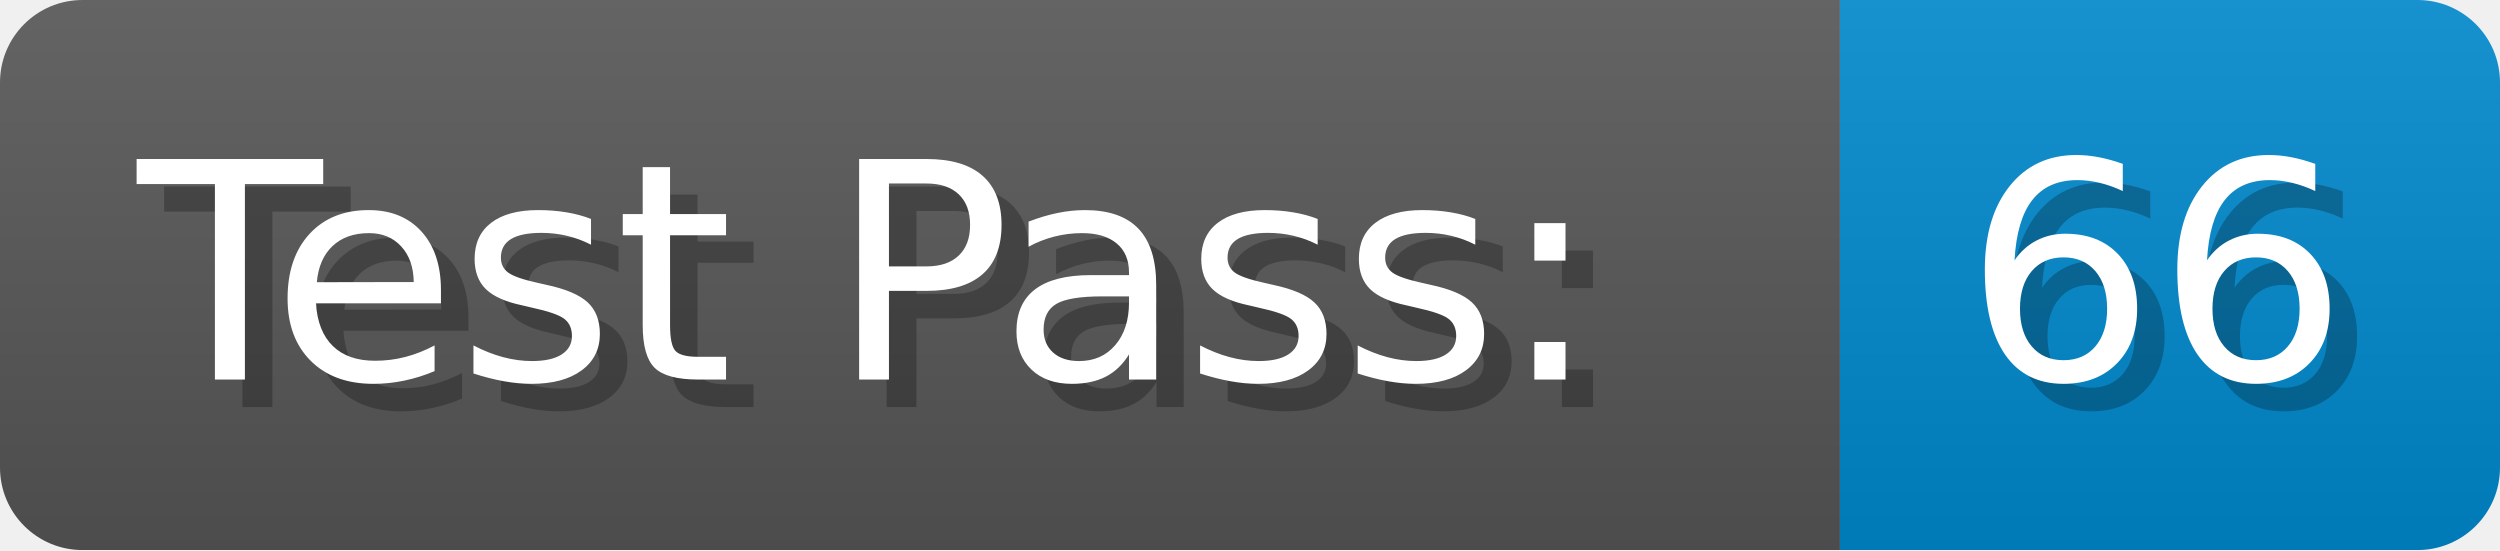
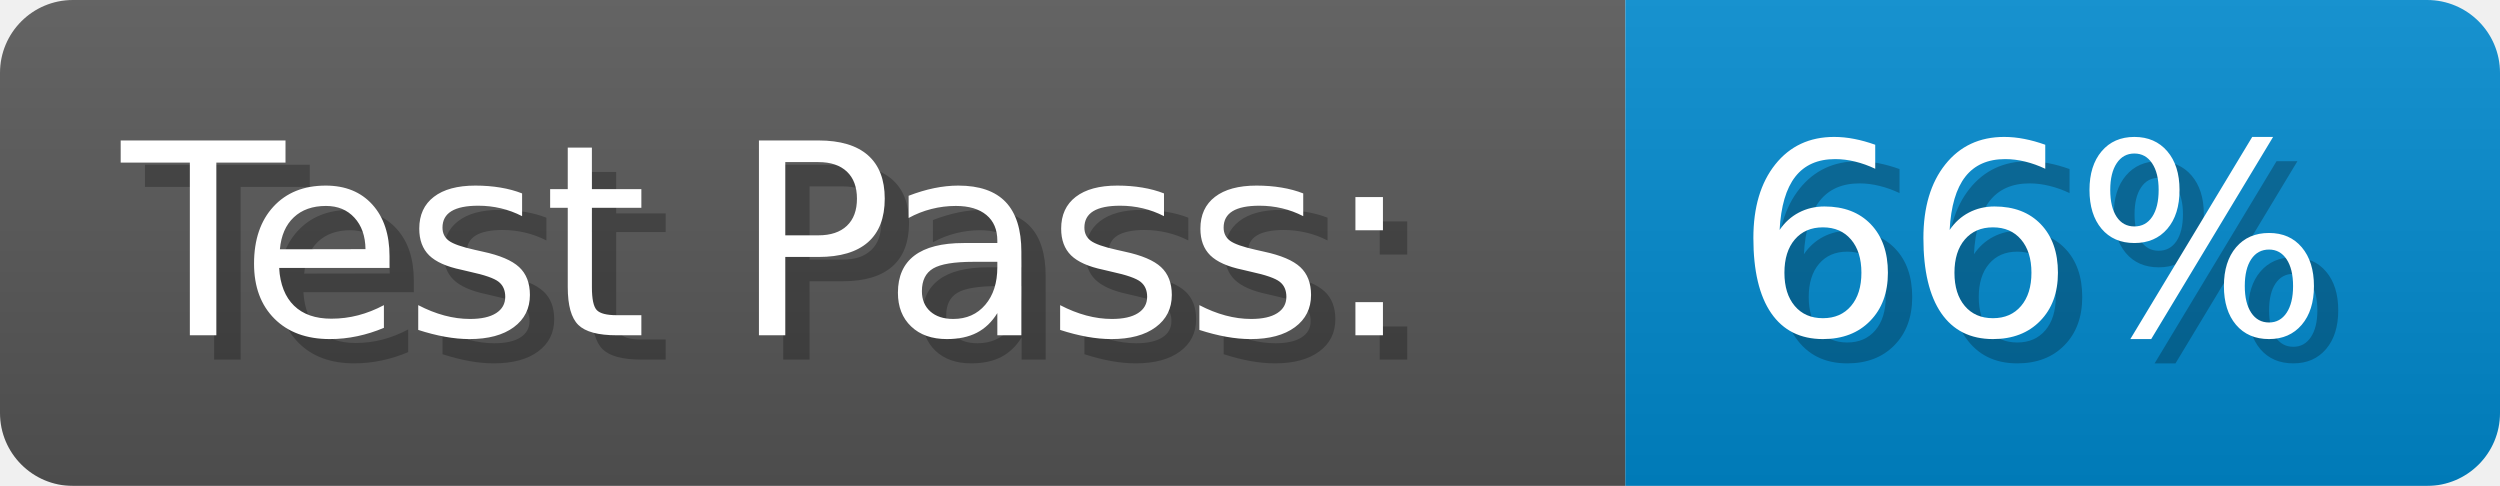
- <svg xmlns="http://www.w3.org/2000/svg" width="136.35" height="30" viewBox="0 0 909 200" role="img" aria-label="Test Pass:: 66">
+ <svg xmlns="http://www.w3.org/2000/svg" width="154.35" height="30" viewBox="0 0 1029 200" role="img" aria-label="Test Pass:: 66%">
  <linearGradient id="a" x2="0" y2="100%">
    <stop offset="0" stop-opacity=".1" stop-color="#EEE" />
    <stop offset="1" stop-opacity=".1" />
  </linearGradient>
  <mask id="m">
-     <rect width="909" height="200" rx="30" fill="#FFF" />
+     <rect width="1029" height="200" rx="30" fill="#FFF" />
  </mask>
  <g mask="url(#m)">
    <rect width="669" height="200" fill="#555" />
-     <rect width="240" height="200" fill="#08C" x="669" />
-     <rect width="909" height="200" fill="url(#a)" />
+     <rect width="360" height="200" fill="#08C" x="669" />
+     <rect width="1029" height="200" fill="url(#a)" />
  </g>
  <g aria-hidden="true" fill="#fff" text-anchor="start" font-family="Verdana,DejaVu Sans,sans-serif" font-size="110">
    <text x="60" y="148" textLength="569" fill="#000" opacity="0.25">Test Pass:</text>
    <text x="50" y="138" textLength="569">Test Pass:</text>
-     <text x="724" y="148" textLength="140" fill="#000" opacity="0.25">66</text>
-     <text x="714" y="138" textLength="140">66</text>
+     <text x="724" y="148" textLength="260" fill="#000" opacity="0.25">66%</text>
+     <text x="714" y="138" textLength="260">66%</text>
  </g>
</svg>
